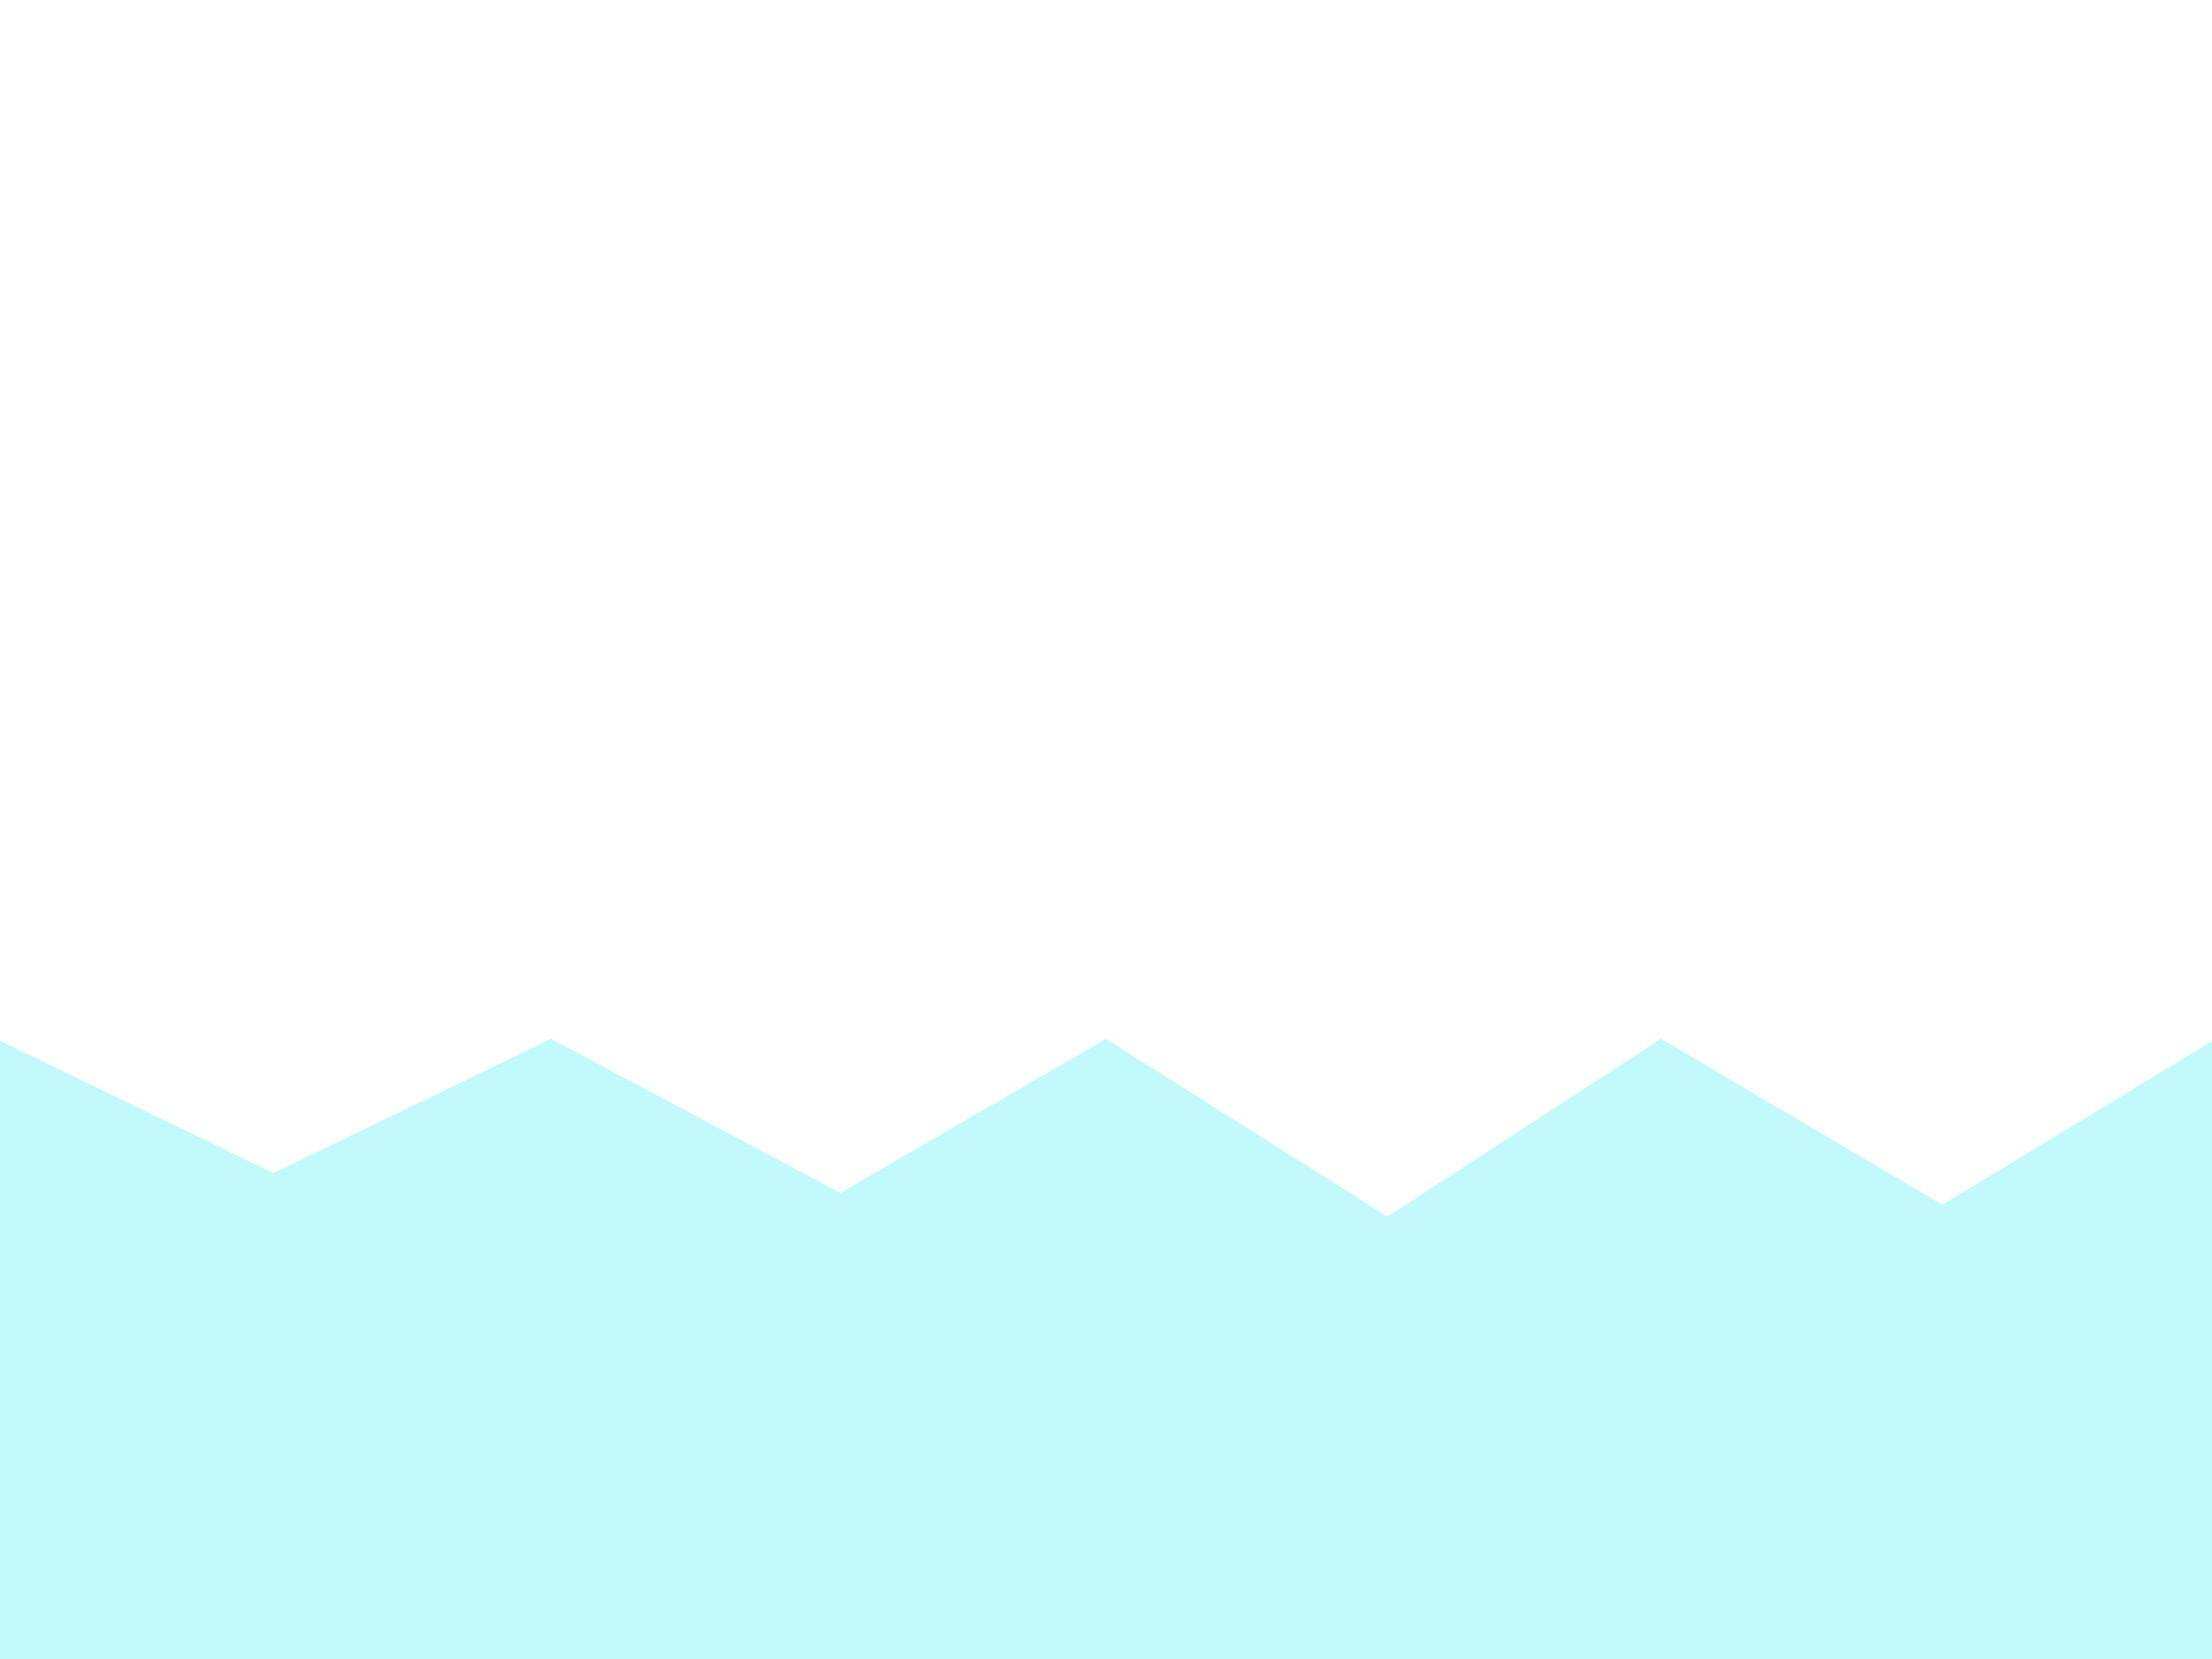
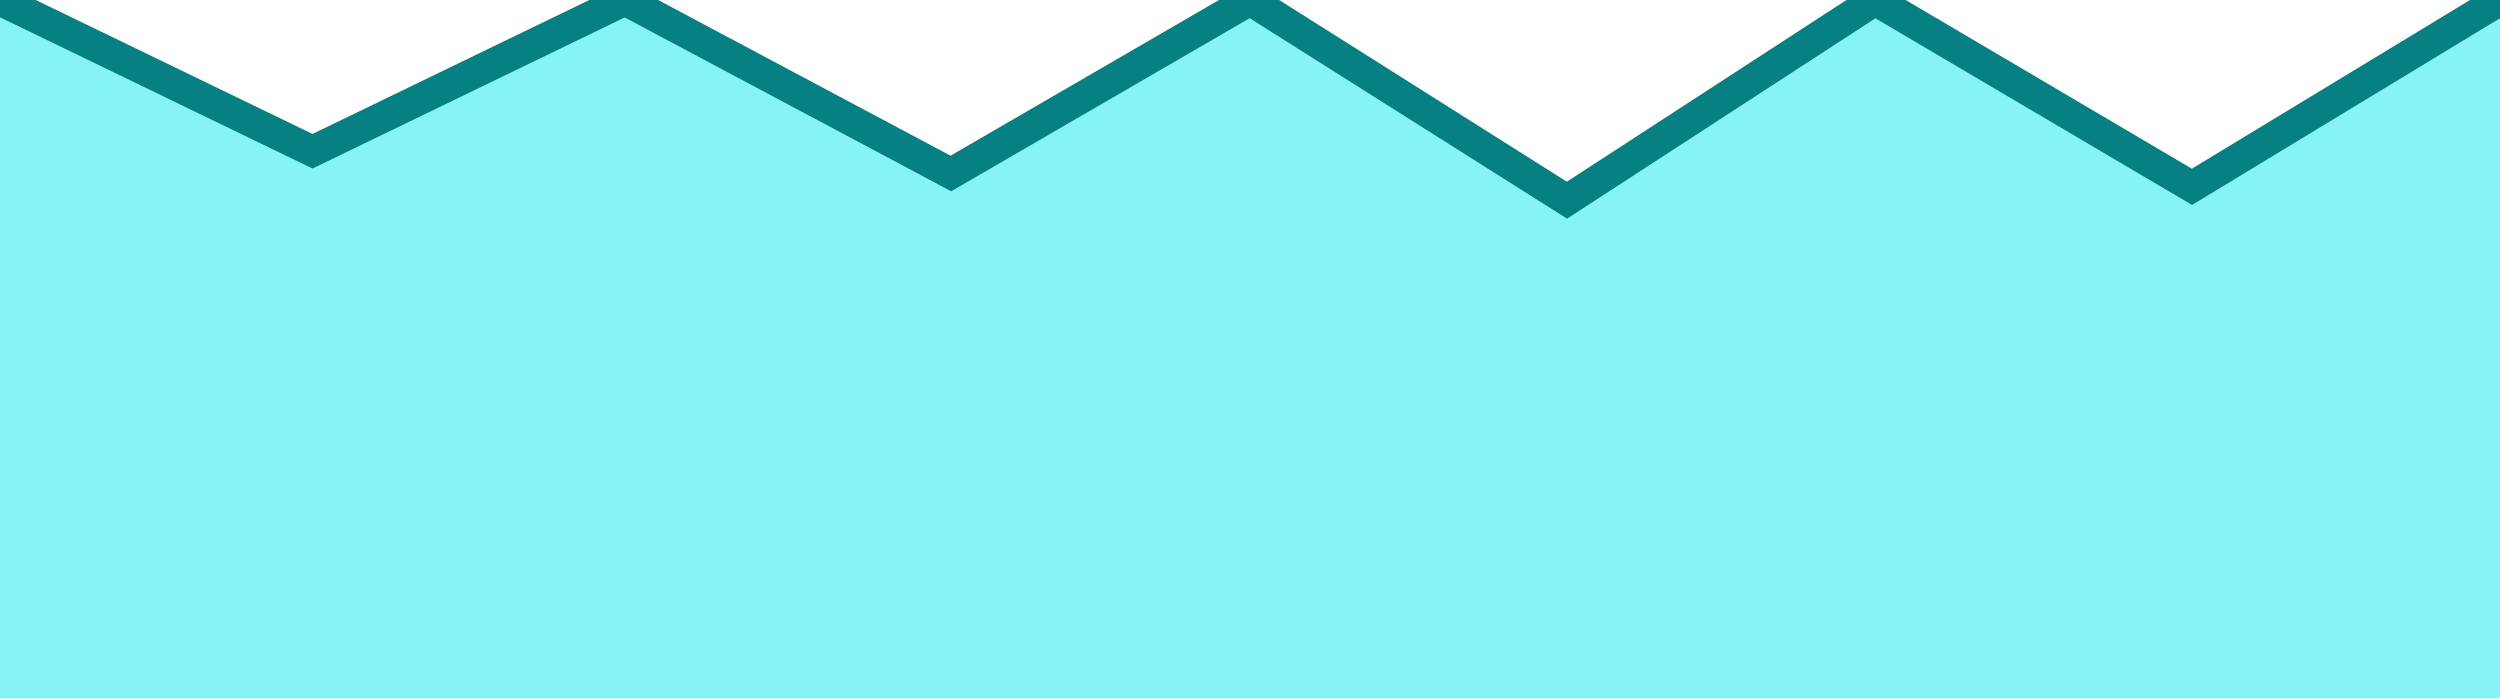
- <svg xmlns="http://www.w3.org/2000/svg" width="800" height="600" id="svg3237" version="1.0">
+ <svg xmlns="http://www.w3.org/2000/svg" width="802.857" height="224.286" id="svg3237" version="1.0">
  <defs id="defs3239">
    </defs>
-   <g id="layer1">
-     <path style="fill:#86f3f8;fill-opacity:1;fill-rule:nonzero;stroke:none;stroke-width:5;stroke-linecap:butt;stroke-linejoin:miter;stroke-miterlimit:4;stroke-dashoffset:0;stroke-opacity:1;marker:none;marker-start:none;marker-mid:none;marker-end:none;visibility:visible;display:inline;overflow:visible;enable-background:accumulate;opacity:0.5" d="M -1.429,375.714 L 98.929,424.286 L 199.286,375.714 L 303.929,431.429 L 400,375.714 L 501.786,440 L 600.714,375.714 L 702.5,435.714 L 801.429,375.714 L 801.429,600 L -1.429,600 L -1.429,375.714 z" id="rect3267" />
+   <g id="layer1" transform="translate(1.428572,-375.7143)">
+     <path style="opacity:1;fill:#86f3f8;fill-opacity:1;fill-rule:nonzero;stroke:none;stroke-width:5;stroke-linecap:butt;stroke-linejoin:miter;marker:none;marker-start:none;marker-mid:none;marker-end:none;stroke-miterlimit:4;stroke-dashoffset:0;stroke-opacity:1;visibility:visible;display:inline;overflow:visible;enable-background:accumulate" d="M -1.429,375.714 L 98.929,424.286 L 199.286,375.714 L 303.929,431.429 L 400,375.714 L 501.786,440 L 600.714,375.714 L 702.5,435.714 L 801.429,375.714 L 801.429,600 L -1.429,600 L -1.429,375.714 z" id="rect3267" />
+     <path style="opacity:1;fill:none;fill-opacity:1;fill-rule:nonzero;stroke:#078084;stroke-width:10;stroke-linecap:butt;stroke-linejoin:miter;marker:none;marker-start:none;marker-mid:none;marker-end:none;stroke-miterlimit:4;stroke-dashoffset:0;stroke-opacity:1;visibility:visible;display:inline;overflow:visible;enable-background:accumulate;stroke-dasharray:none" d="M -1.429,375.714 L 98.929,424.286 L 199.286,375.714 L 303.929,431.429 L 400,375.714 L 501.786,440 L 600.714,375.714 L 702.5,435.714 L 801.429,375.714" id="path3152" />
  </g>
</svg>
